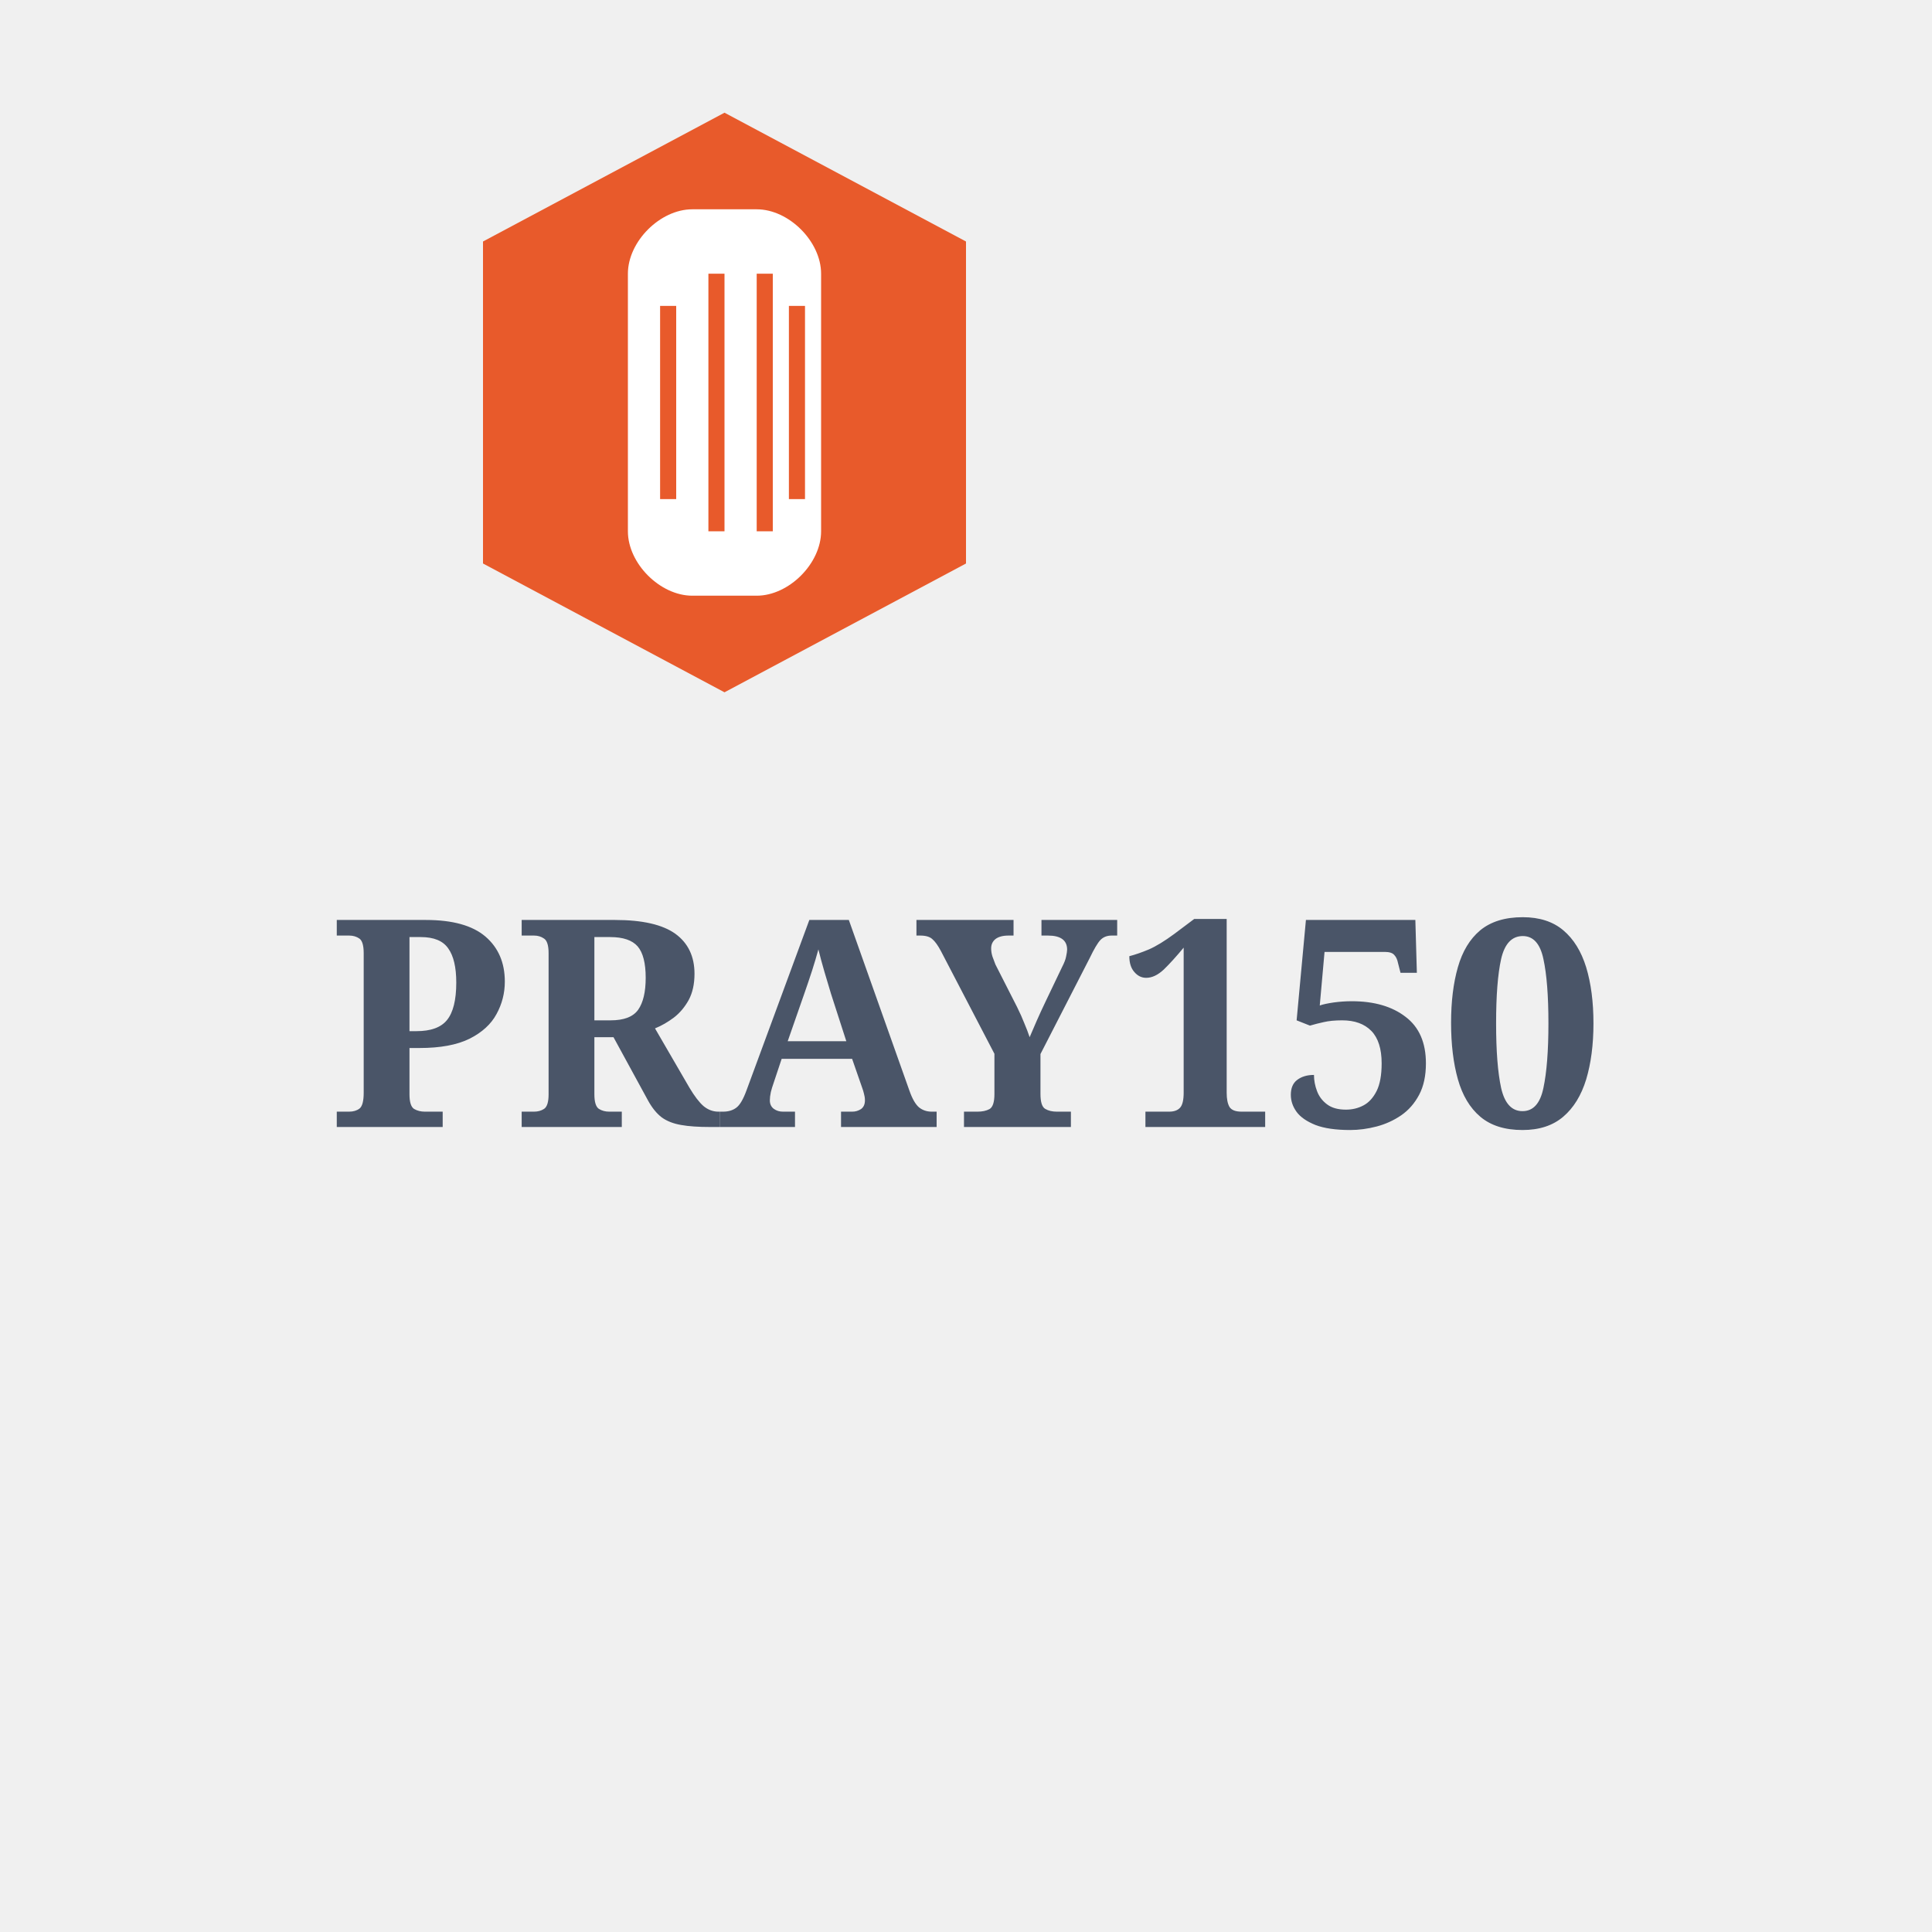
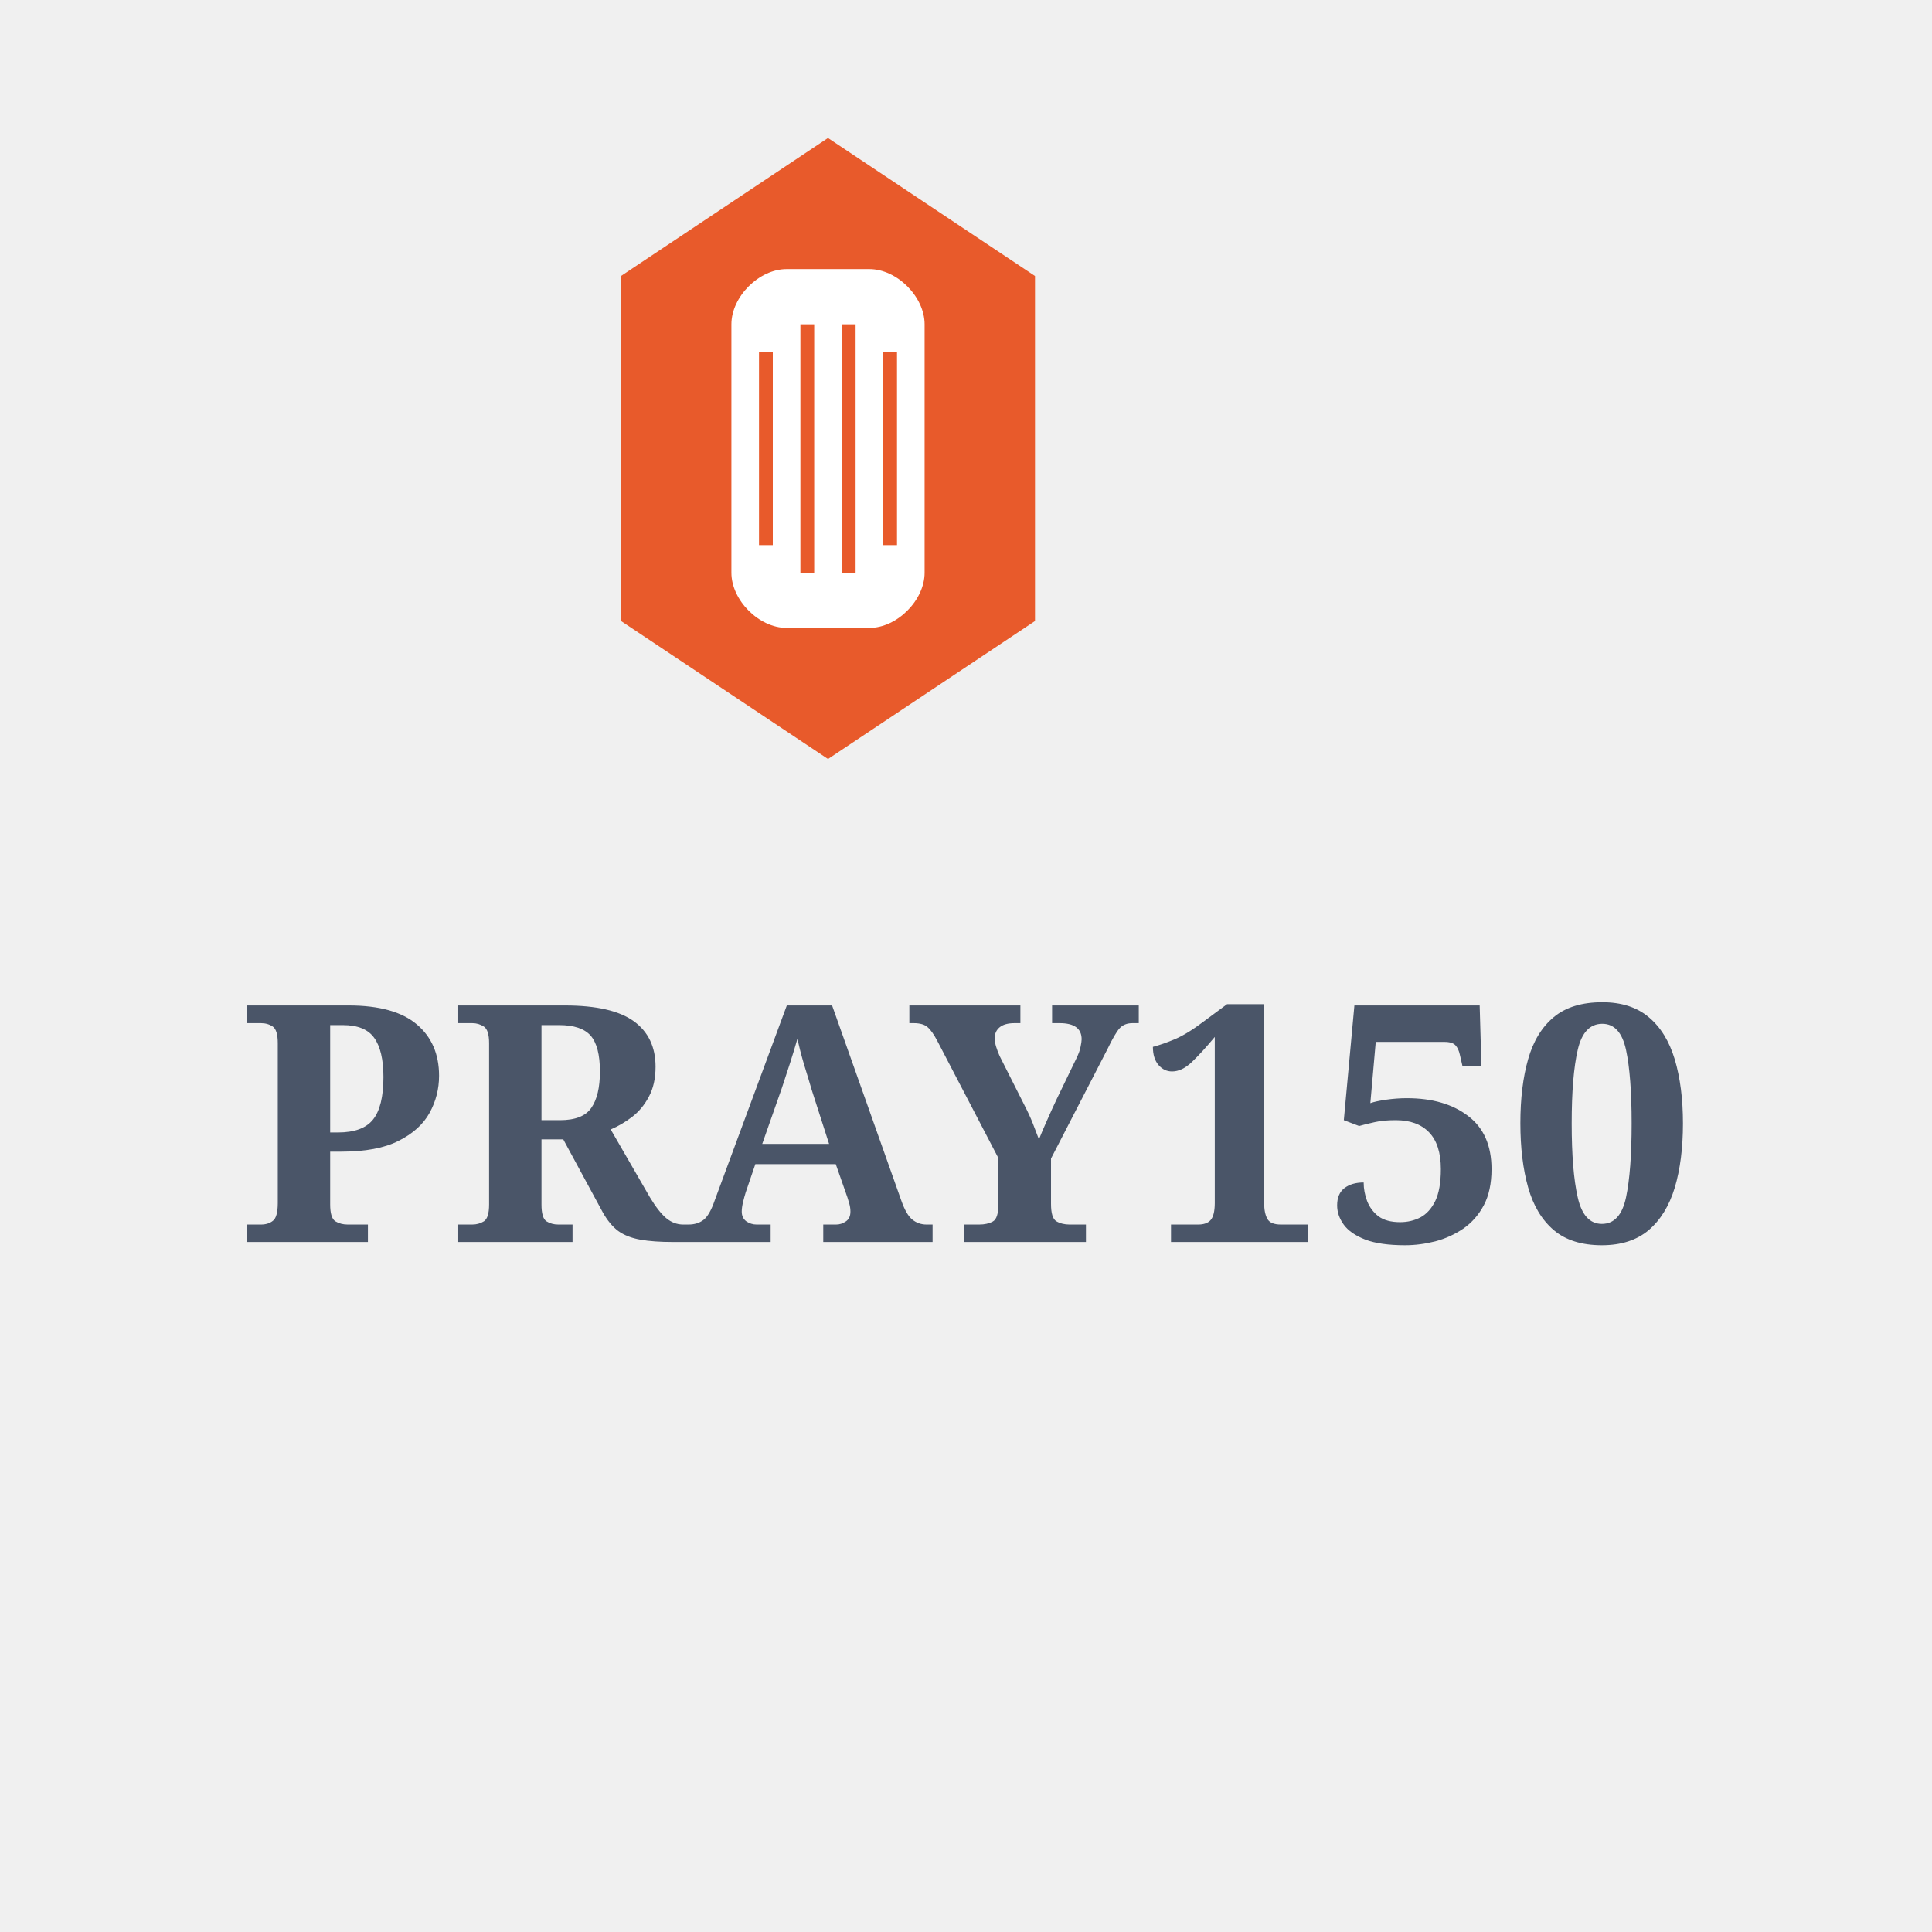
- <svg xmlns="http://www.w3.org/2000/svg" viewBox="0 0 120 120" width="120" height="120">
-   <polygon points="30,15 45,7 60,15 60,35 45,43 30,35" fill="#E85A2B" />
-   <g transform="translate(45, 25)" fill="white">
-     <path d="M-6,-8 C-6,-10 -4,-12 -2,-12 L2,-12 C4,-12 6,-10 6,-8 L6,8 C6,10 4,12 2,12 L-2,12 C-4,12 -6,10 -6,8 Z" fill="white" />
-     <rect x="-4" y="-6" width="1" height="12" fill="#E85A2B" />
-     <rect x="-1" y="-8" width="1" height="16" fill="#E85A2B" />
-     <rect x="2" y="-8" width="1" height="16" fill="#E85A2B" />
-     <rect x="4" y="-6" width="1" height="12" fill="#E85A2B" />
+ <svg xmlns="http://www.w3.org/2000/svg" viewBox="0 0 140 140" width="140" height="140">
+   <polygon points="45,20 60,10 75,20 75,45 60,55 45,45" fill="#E85A2B" />
+   <g transform="translate(60, 32.5)" fill="white">
+     <path d="M-7,-9 C-7,-11 -5,-13 -3,-13 L3,-13 C5,-13 7,-11 7,-9 L7,9 C7,11 5,13 3,13 L-3,13 C-5,13 -7,11 -7,9 Z" fill="white" />
+     <rect x="-5" y="-7" width="1" height="14" fill="#E85A2B" />
+     <rect x="-2" y="-9" width="1" height="18" fill="#E85A2B" />
+     <rect x="1" y="-9" width="1" height="18" fill="#E85A2B" />
+     <rect x="4" y="-7" width="1" height="14" fill="#E85A2B" />
  </g>
-   <text x="60" y="70" font-family="Georgia, serif" font-size="18" font-weight="bold" fill="#4A5568" text-anchor="middle">PRAY150</text>
+   <text x="70" y="90" font-family="Georgia, serif" font-size="24" font-weight="bold" fill="#4A5568" text-anchor="middle">PRAY150</text>
</svg>
